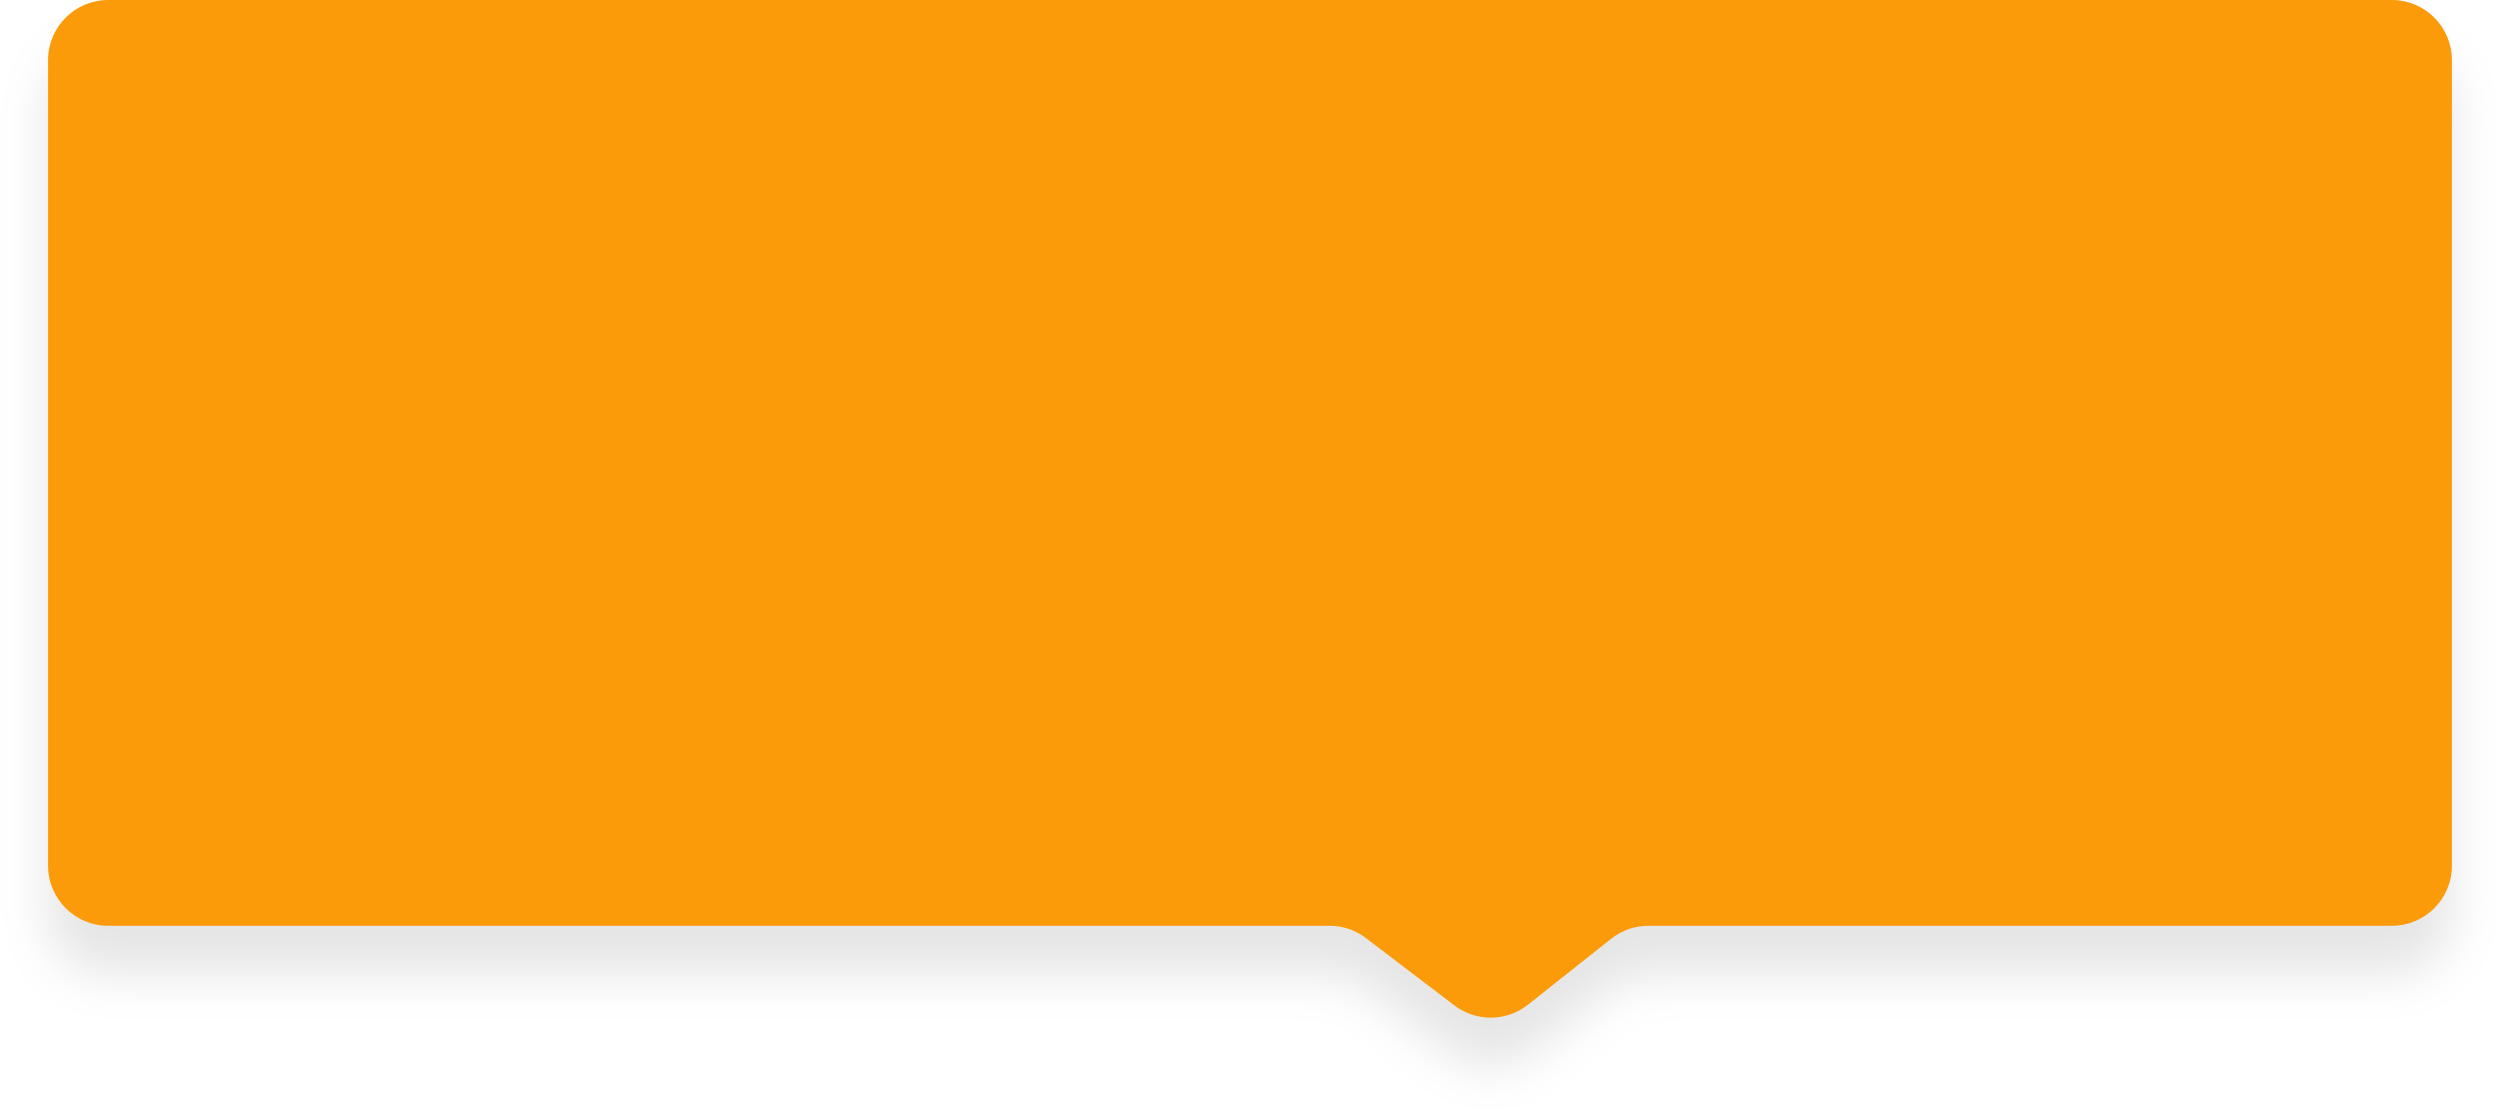
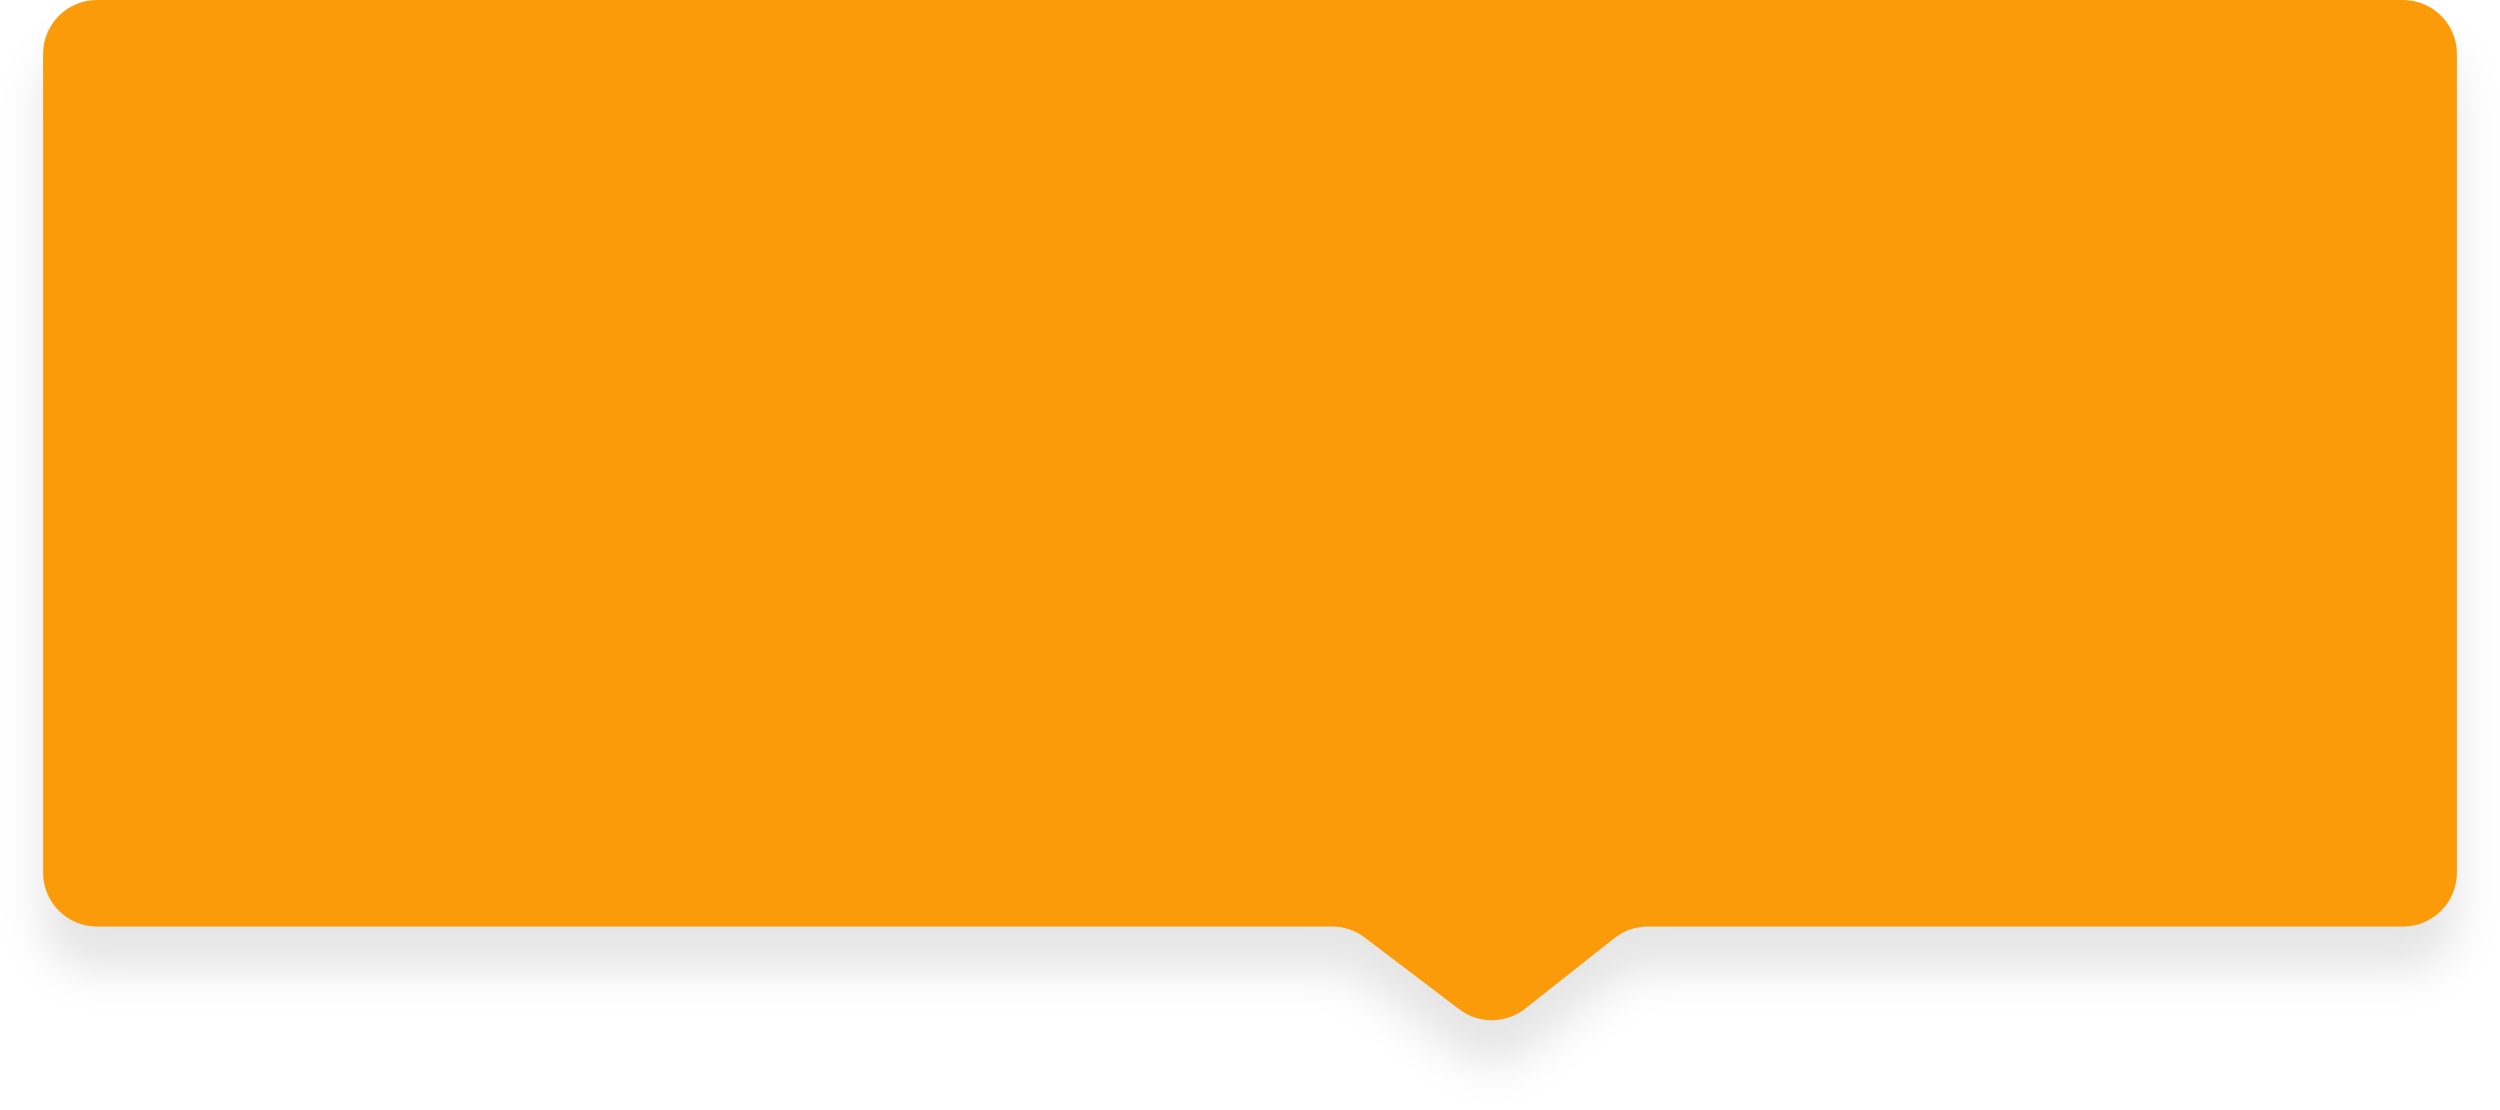
- <svg xmlns="http://www.w3.org/2000/svg" width="208" height="93" viewBox="0 0 208 93" fill="none">
+ <svg xmlns="http://www.w3.org/2000/svg" width="232" height="103" viewBox="0 0 232 103" fill="none">
  <g filter="url(#filter0_d)">
-     <path d="M204 5C204 2.239 201.761 -1.957e-07 199 -4.37112e-07L9 -1.70474e-05C6.239 -1.72889e-05 4 2.239 4 5L4 72.026C4 74.787 6.239 77.026 9 77.026L110.616 77.026C111.711 77.026 112.775 77.385 113.645 78.048L120.998 83.647C122.817 85.031 125.343 85.006 127.134 83.586L134.043 78.108C134.927 77.407 136.022 77.026 137.15 77.026L199 77.026C201.761 77.026 204 74.787 204 72.026L204 5Z" fill="#FC9B09" />
+     <path d="M228 5C228 2.239 225.761 -1.957e-07 223 -4.37111e-07L9 -1.91456e-05C6.239 -1.9387e-05 4 2.239 4 5L4 80.983C4 83.744 6.239 85.983 9 85.983L123.617 85.983C124.709 85.983 125.77 86.34 126.64 87L135.415 93.659C137.231 95.037 139.75 95.013 141.538 93.599L149.814 87.06C150.697 86.362 151.789 85.983 152.914 85.983L223 85.983C225.761 85.983 228 83.744 228 80.983L228 5Z" fill="#FC9B09" />
  </g>
  <defs>
-     <filter id="filter0_d" x="0" y="0" width="208" height="92.668" filterUnits="userSpaceOnUse" color-interpolation-filters="sRGB">
+     <filter id="filter0_d" x="0" y="0" width="232" height="102.676" filterUnits="userSpaceOnUse" color-interpolation-filters="sRGB">
      <feFlood flood-opacity="0" result="BackgroundImageFix" />
      <feColorMatrix in="SourceAlpha" type="matrix" values="0 0 0 0 0 0 0 0 0 0 0 0 0 0 0 0 0 0 127 0" />
      <feOffset dy="4" />
      <feGaussianBlur stdDeviation="2" />
      <feColorMatrix type="matrix" values="0 0 0 0 0 0 0 0 0 0 0 0 0 0 0 0 0 0 0.1 0" />
      <feBlend mode="normal" in2="BackgroundImageFix" result="effect1_dropShadow" />
      <feBlend mode="normal" in="SourceGraphic" in2="effect1_dropShadow" result="shape" />
    </filter>
  </defs>
</svg>
